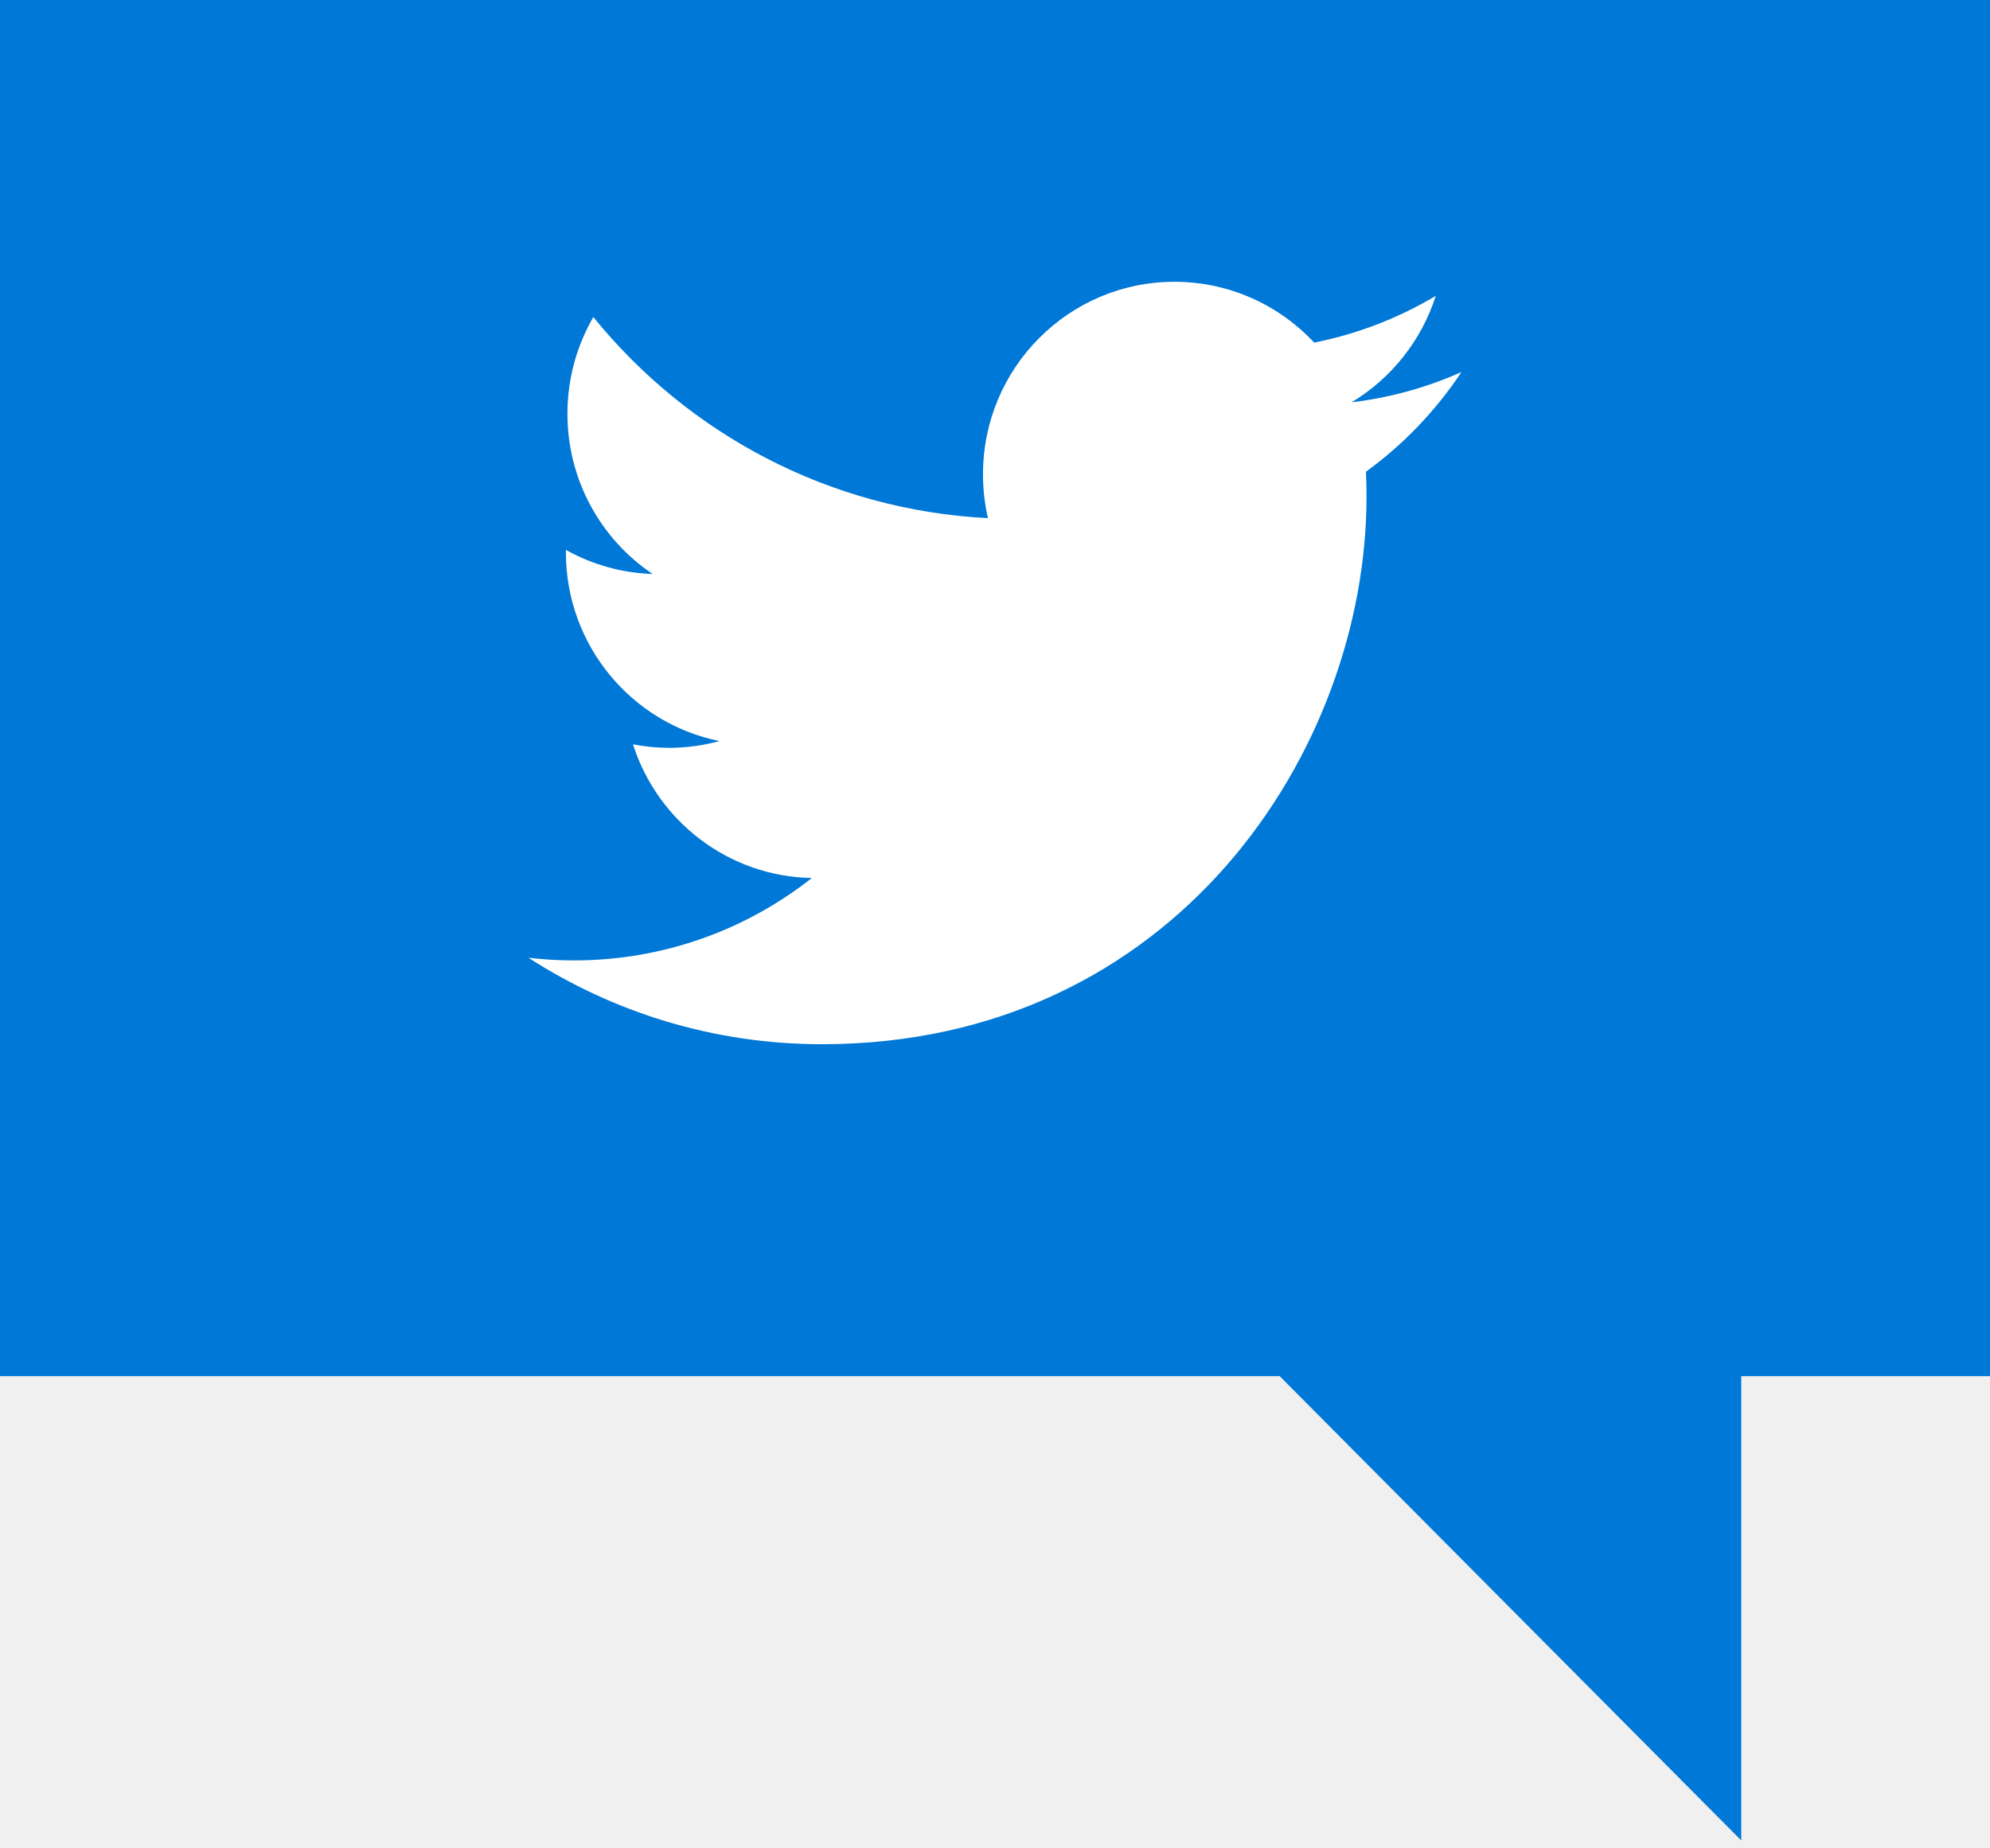
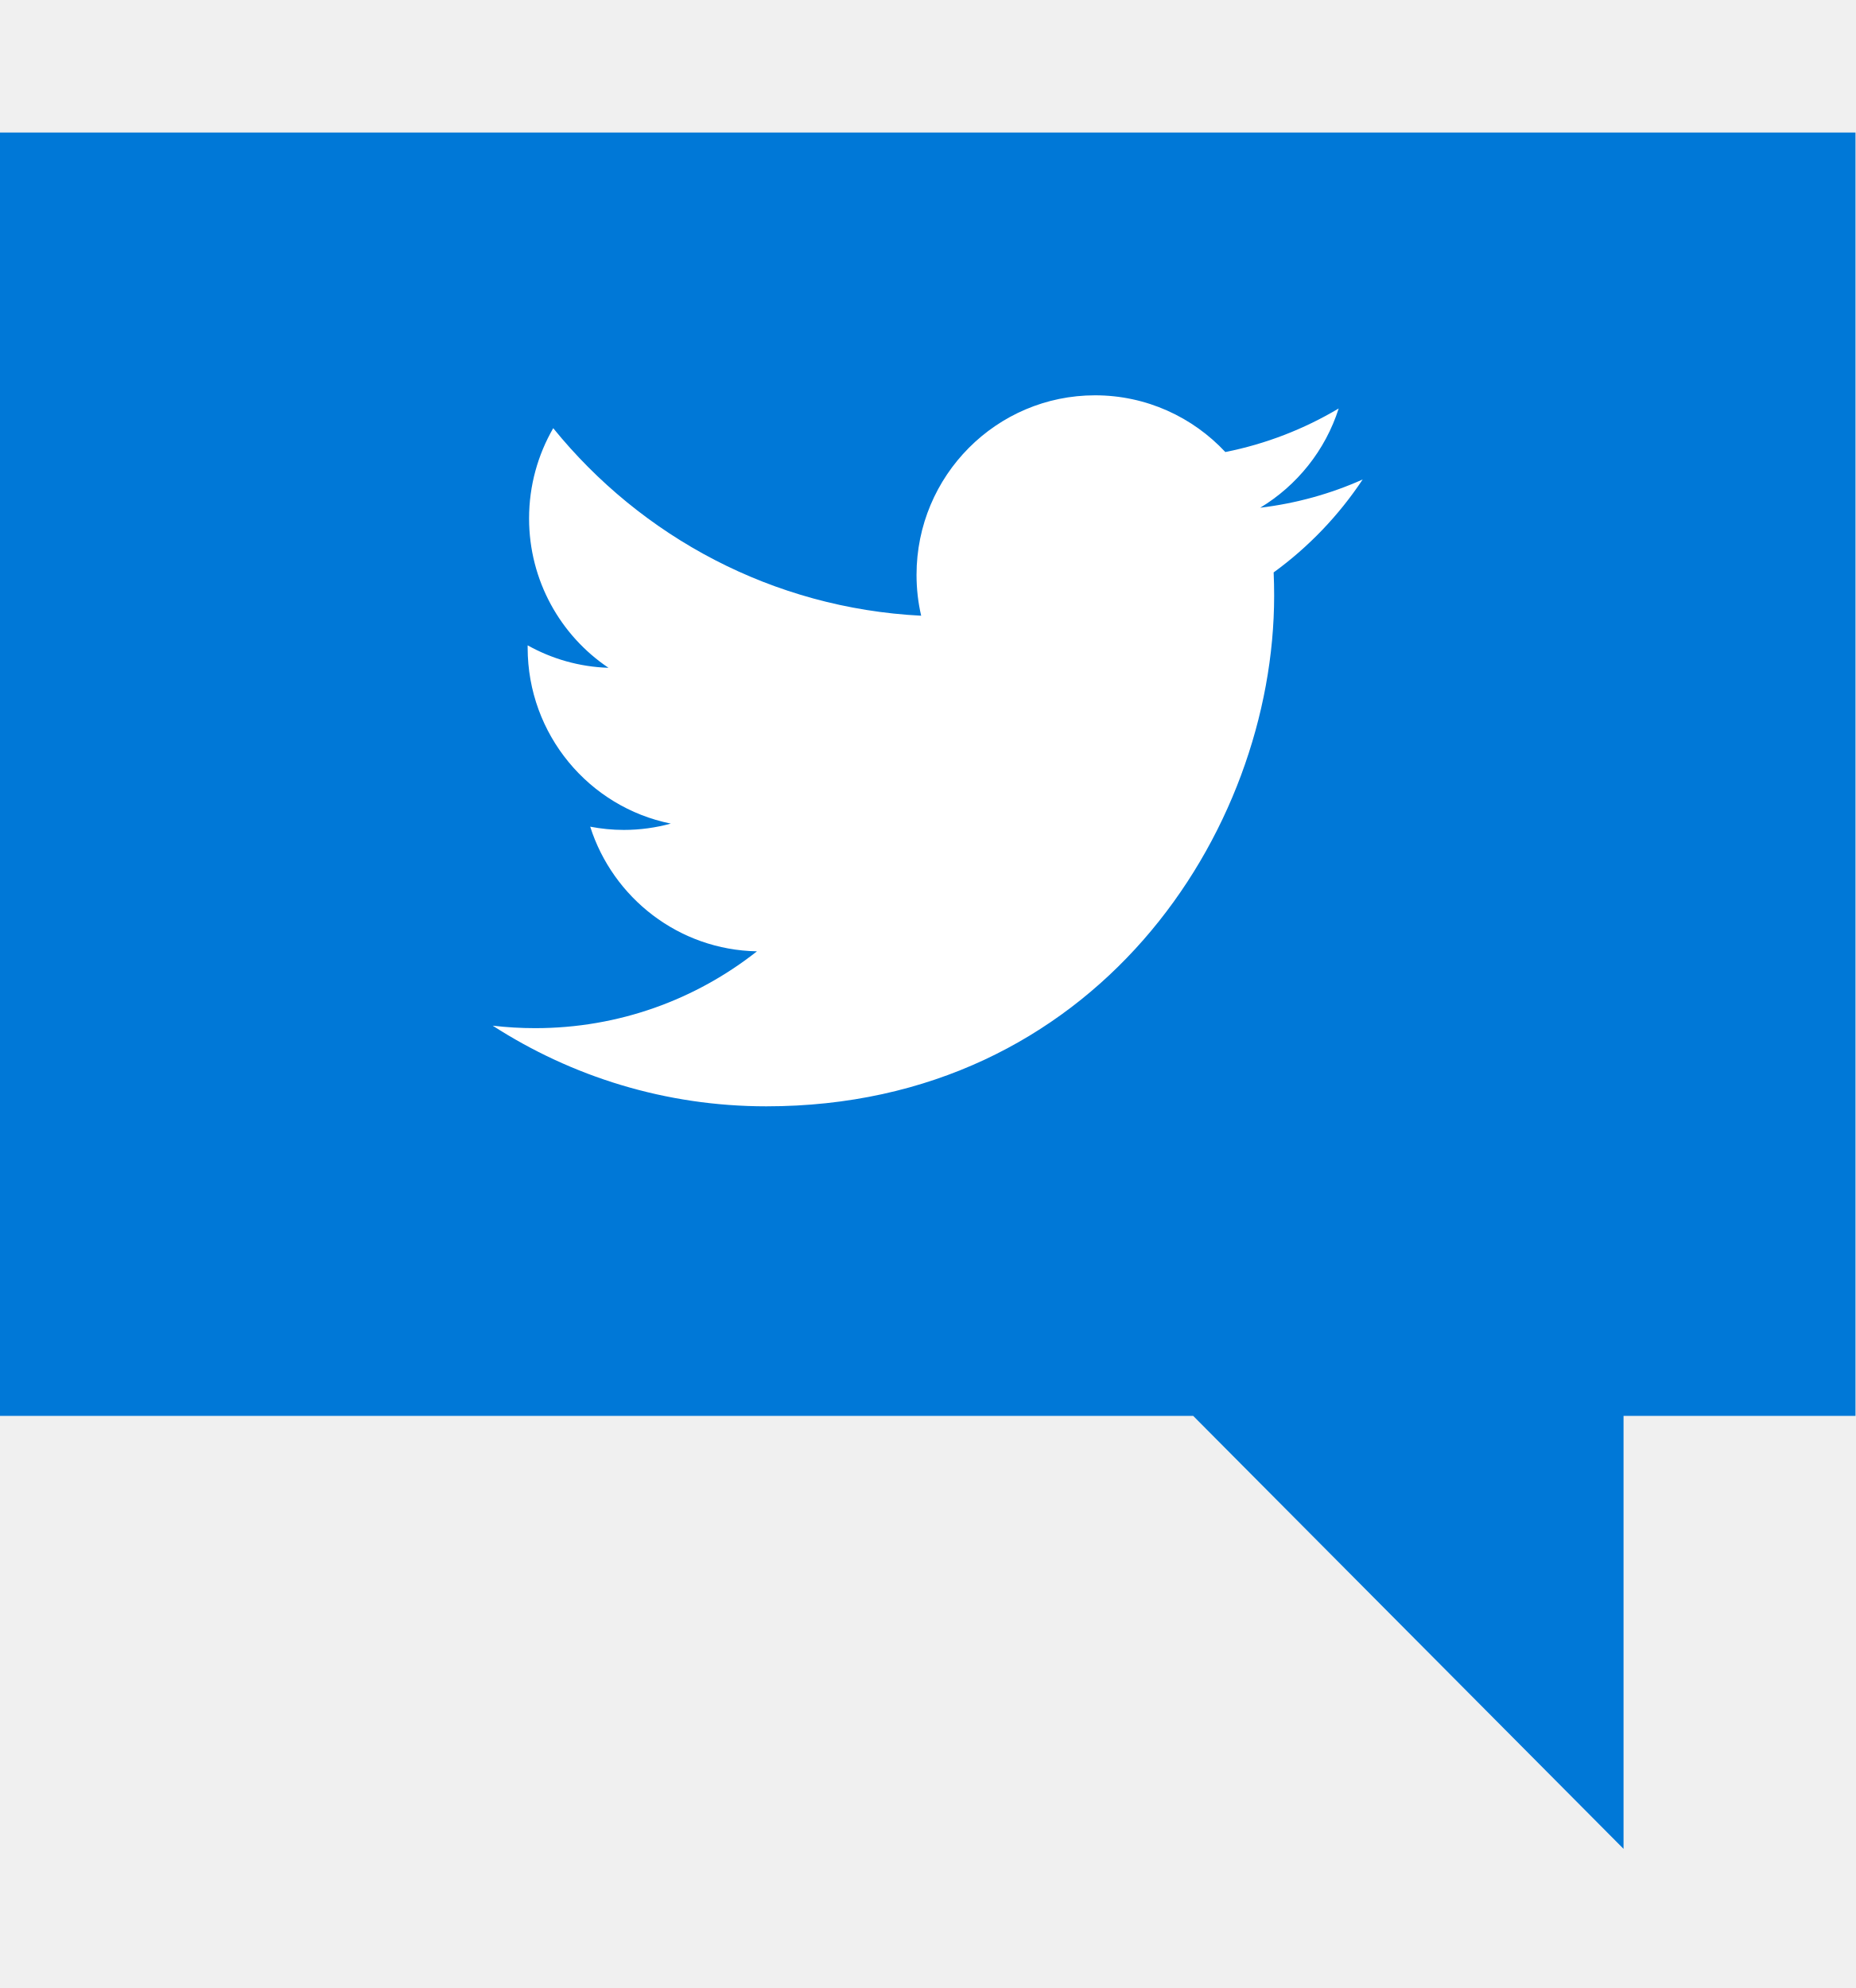
- <svg xmlns="http://www.w3.org/2000/svg" width="56" height="52" viewBox="0 0 56 52">
+ <svg xmlns="http://www.w3.org/2000/svg" width="56" height="60" viewBox="0 0 56 52">
  <path d="M56 0L0 0 0 38.733 36.012 38.733 49 51.8 49 38.733 56 38.733 56 0Z" fill="#0078D7" />
  <path d="M23.128 29.39C33.037 29.39 38.455 21.135 38.455 13.977 38.455 13.742 38.45 13.509 38.44 13.276 39.492 12.512 40.406 11.557 41.127 10.471 40.162 10.903 39.123 11.193 38.034 11.324 39.146 10.653 40 9.592 40.403 8.328 39.362 8.948 38.209 9.399 36.982 9.643 35.999 8.59 34.599 7.931 33.05 7.931 30.074 7.931 27.662 10.357 27.662 13.348 27.662 13.773 27.709 14.186 27.802 14.583 23.324 14.356 19.354 12.201 16.697 8.923 16.235 9.723 15.968 10.653 15.968 11.646 15.968 13.525 16.919 15.184 18.365 16.155 17.481 16.127 16.651 15.883 15.925 15.477 15.925 15.5 15.925 15.522 15.925 15.547 15.925 18.17 17.781 20.361 20.246 20.857 19.794 20.981 19.317 21.048 18.826 21.048 18.479 21.048 18.142 21.013 17.813 20.95 18.499 23.102 20.488 24.669 22.846 24.712 21.002 26.166 18.679 27.031 16.155 27.031 15.721 27.031 15.292 27.006 14.87 26.956 17.254 28.493 20.085 29.39 23.128 29.39" fill="#FFF" />
</svg>
